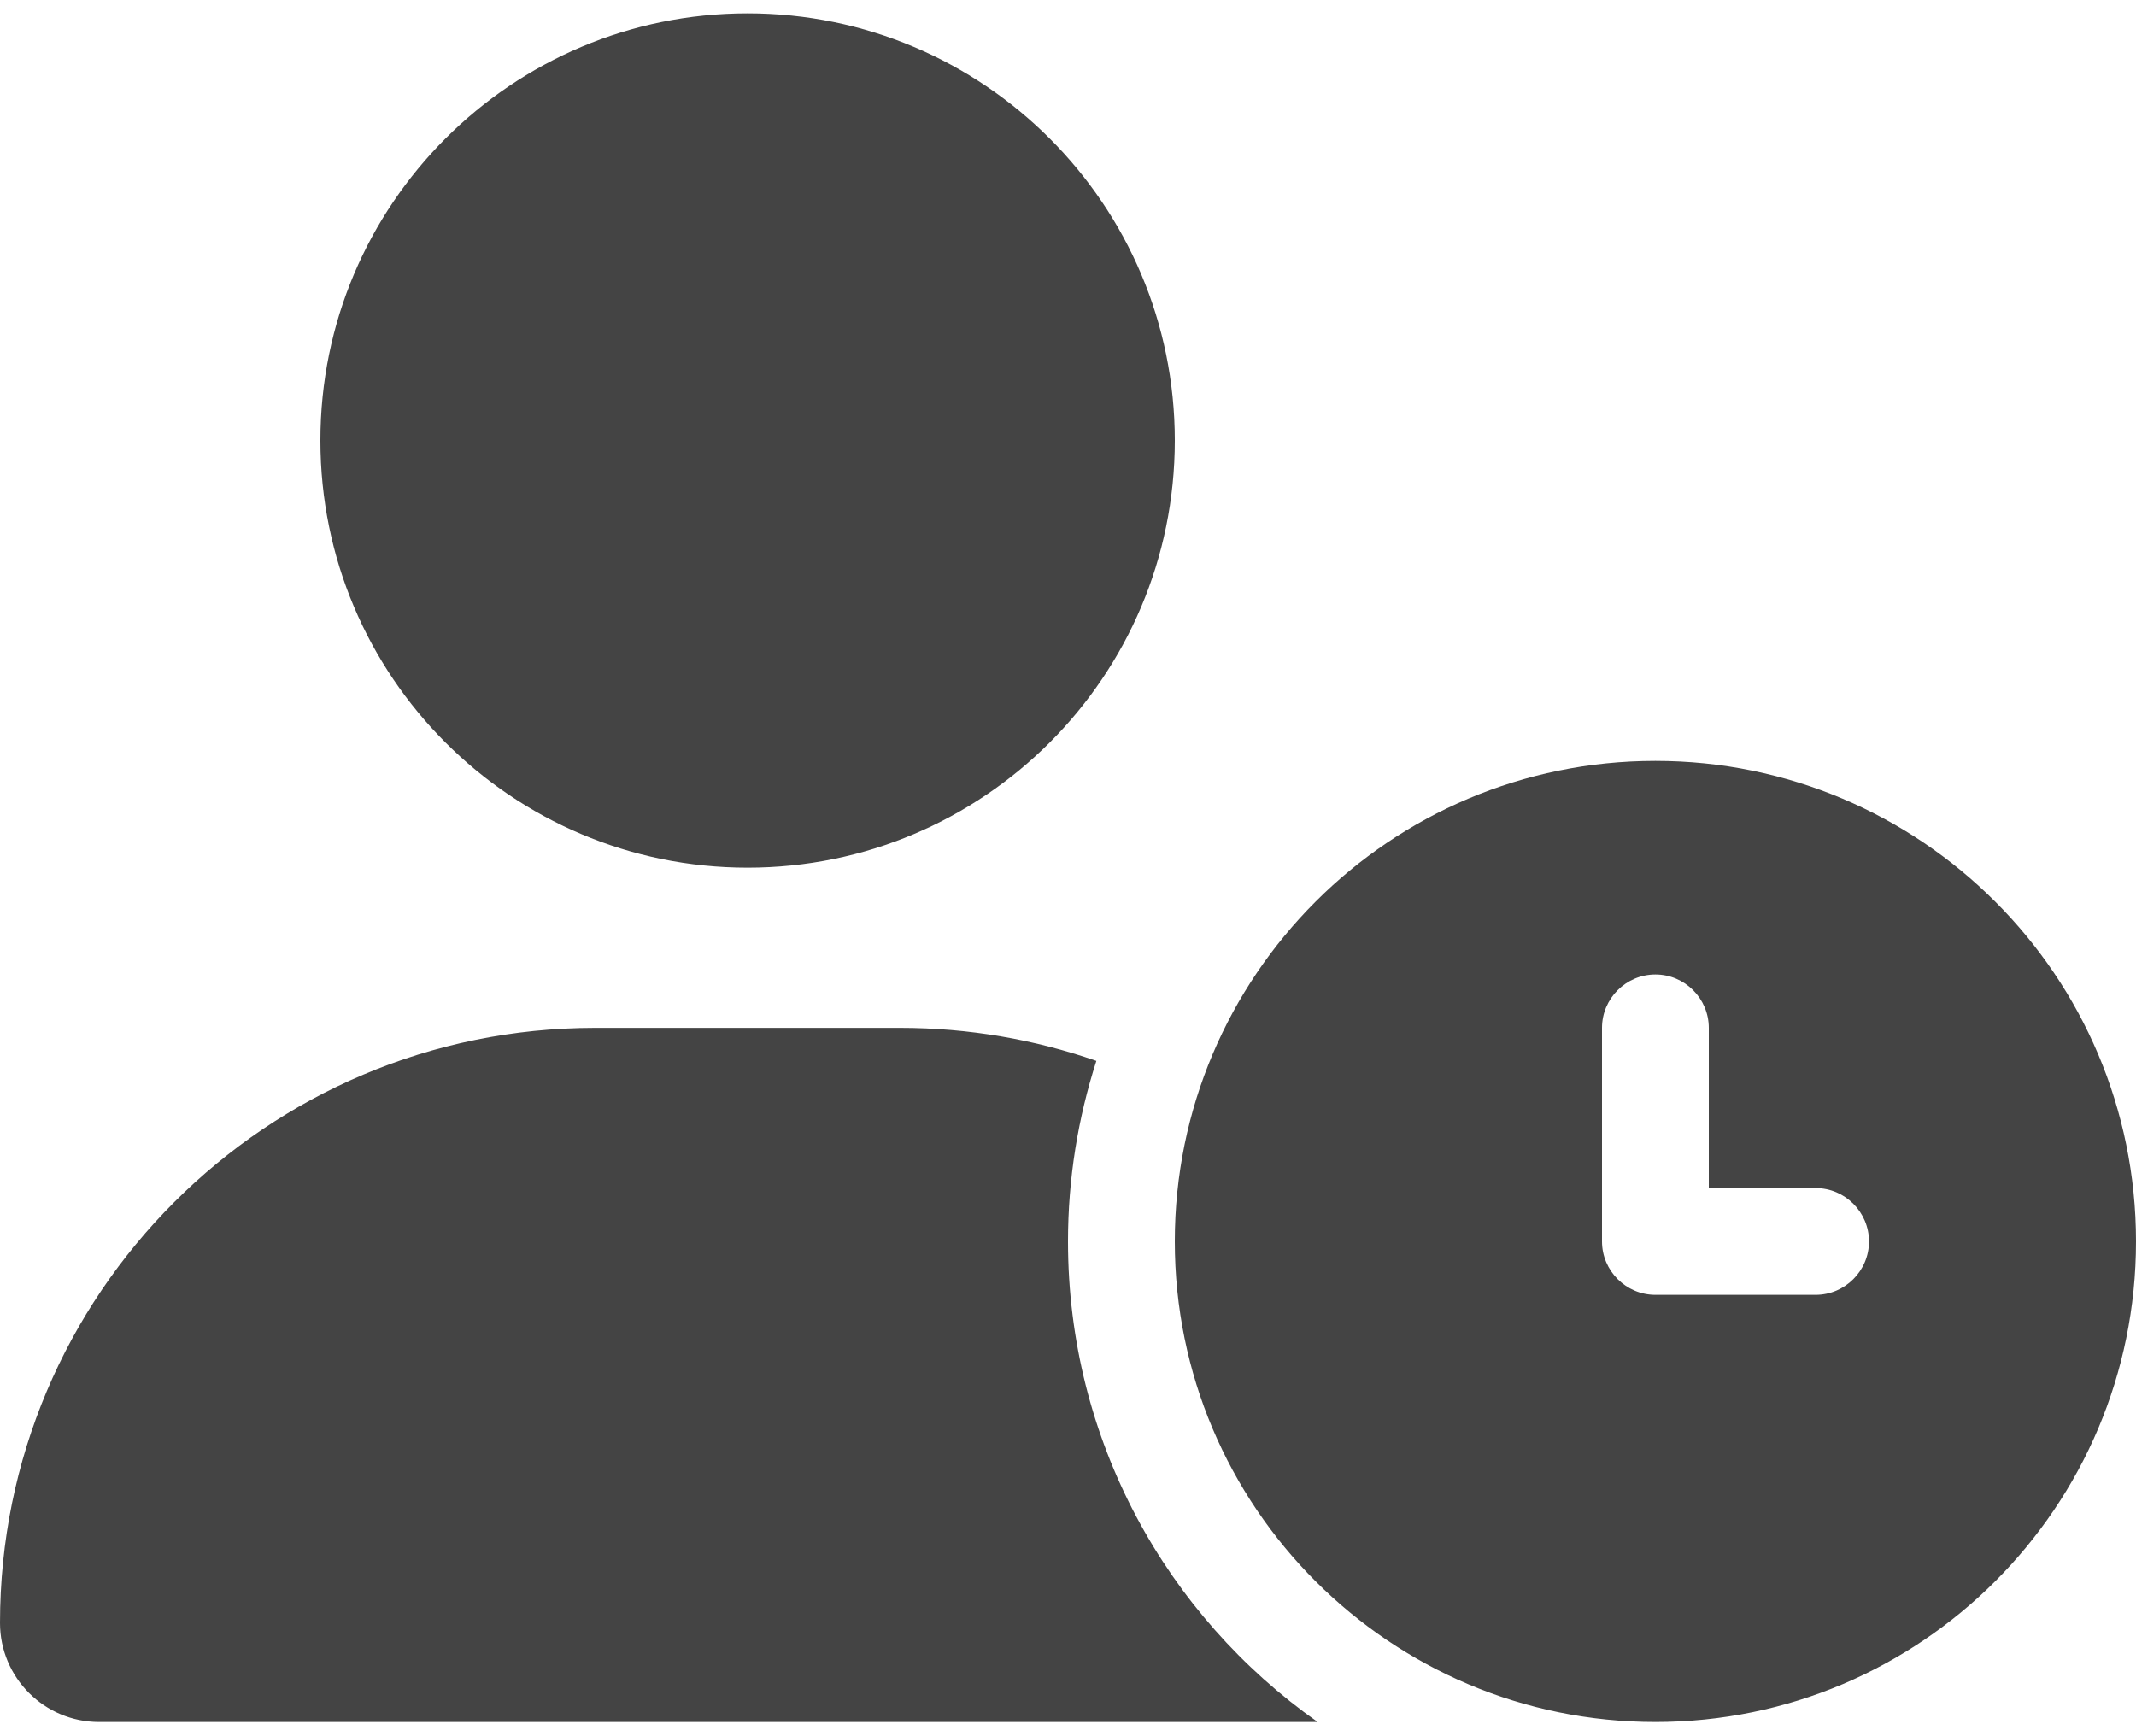
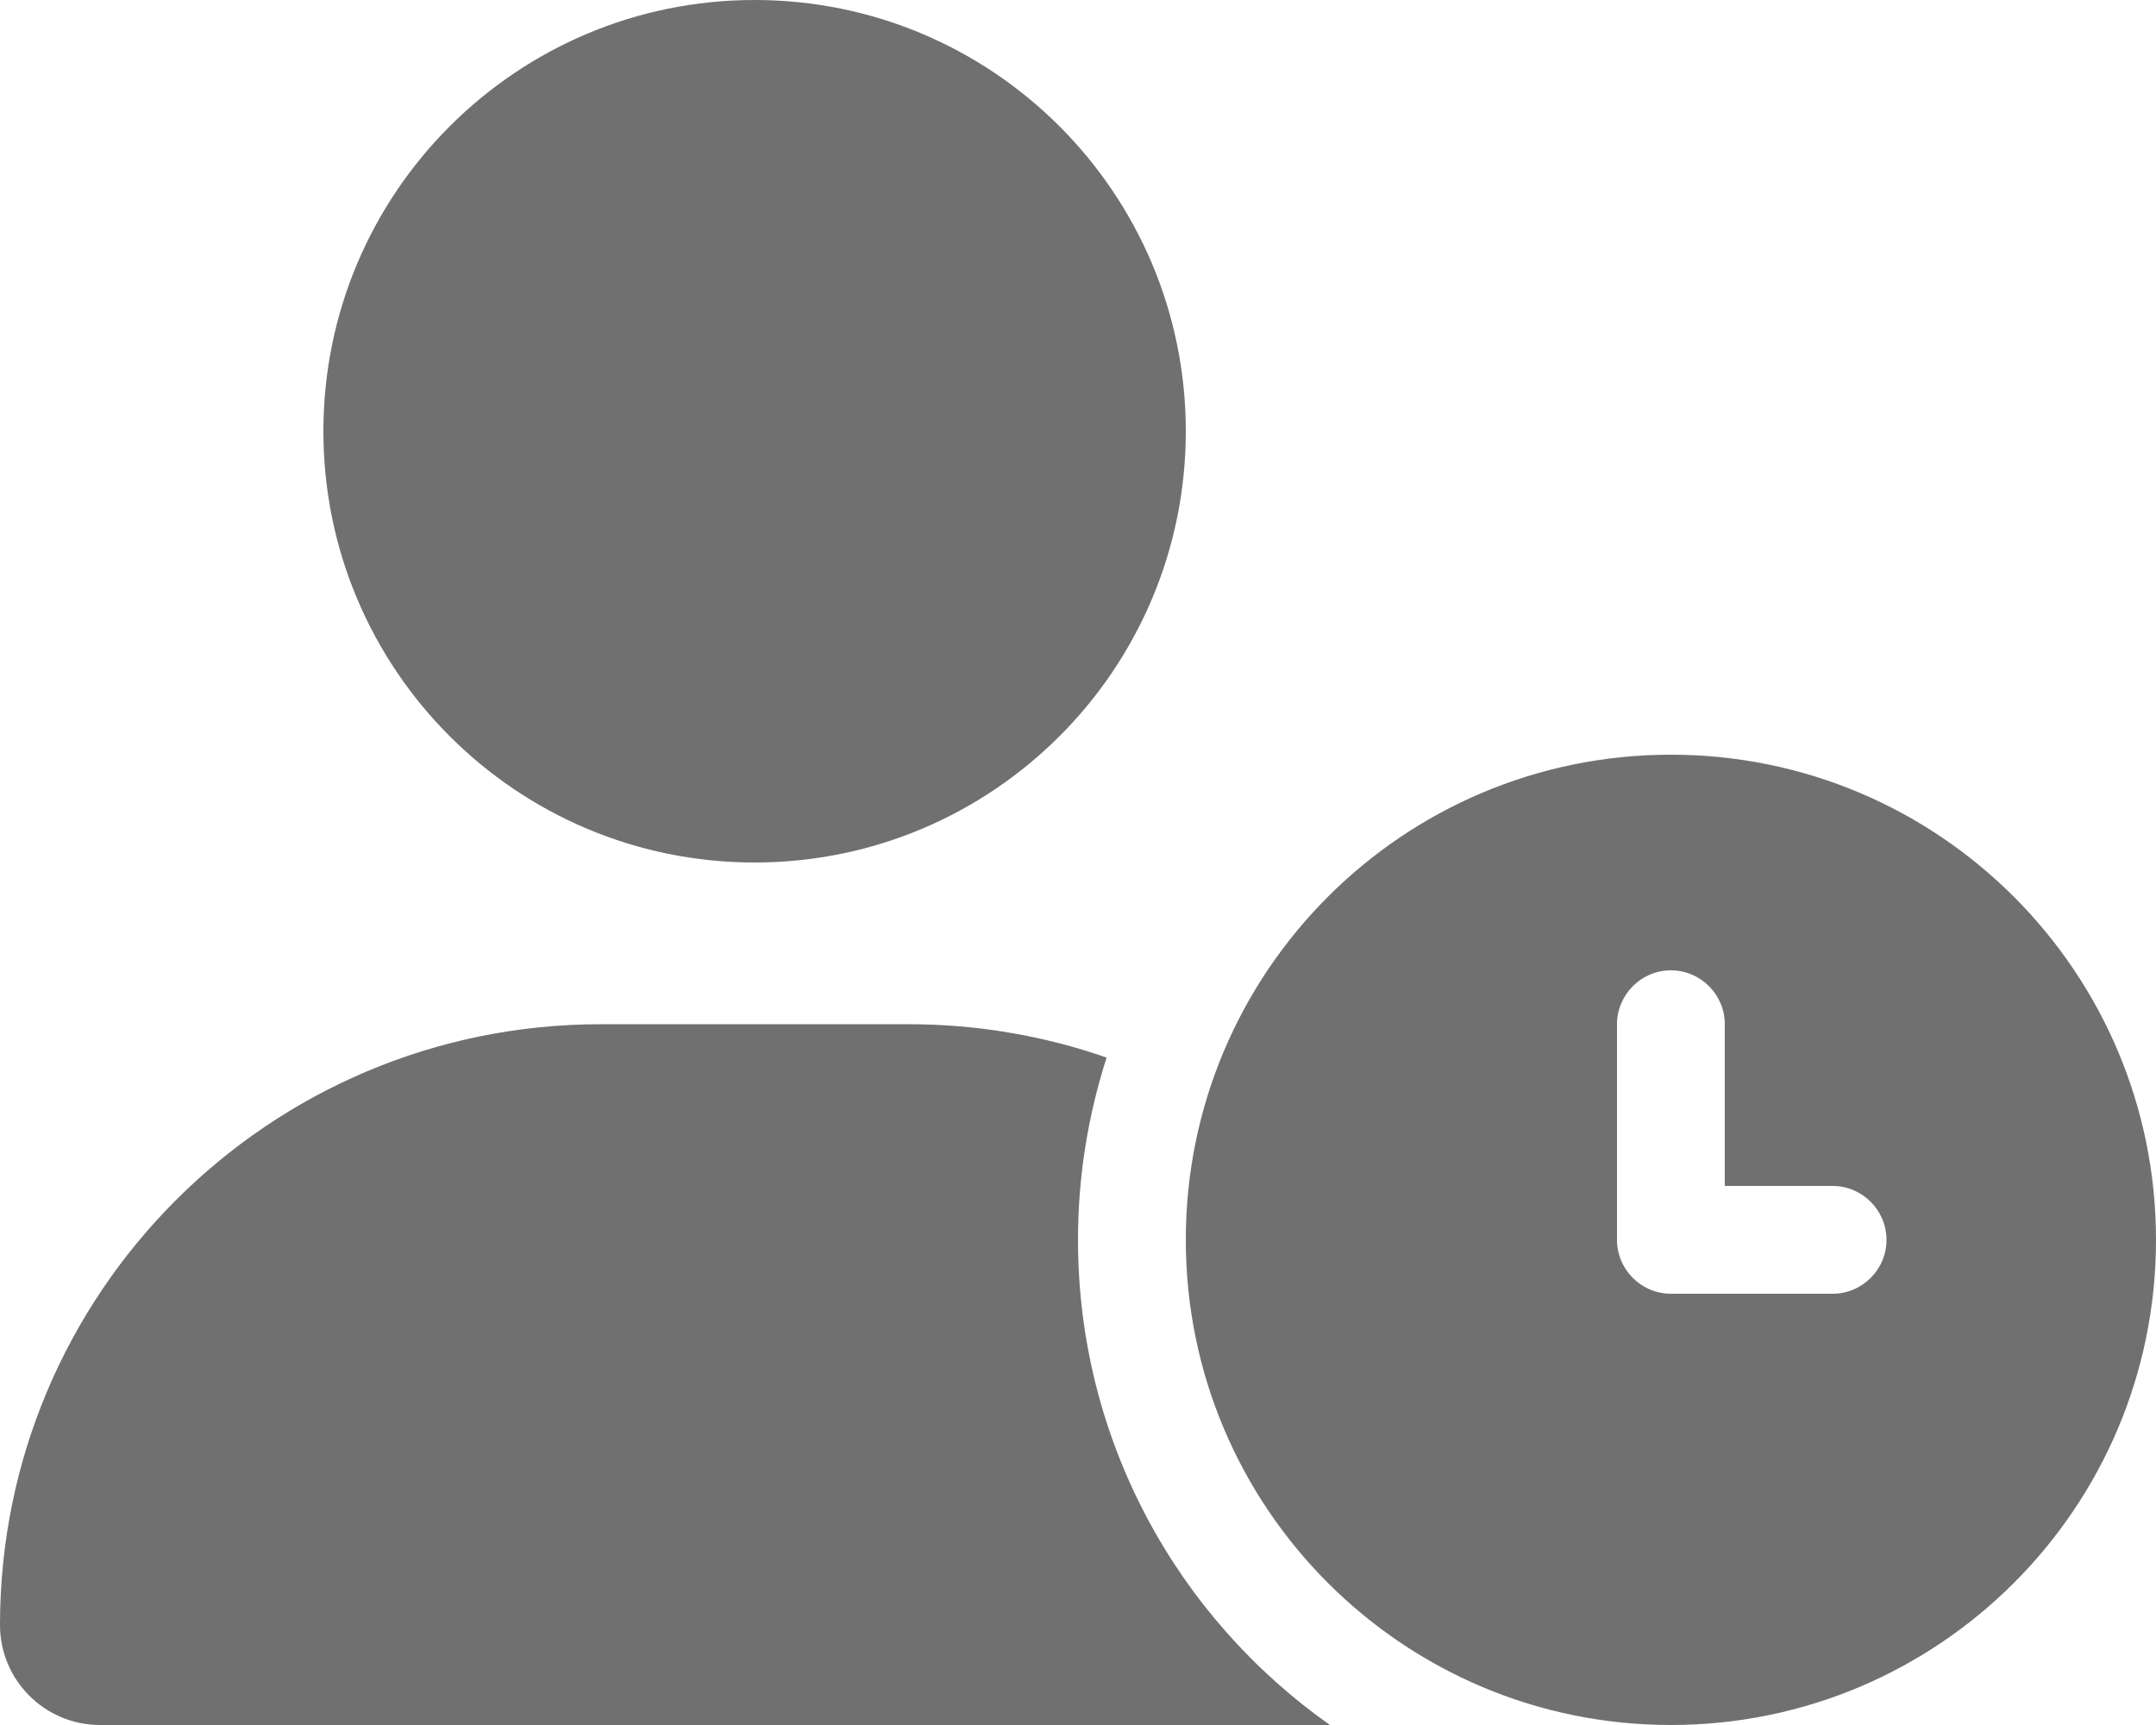
- <svg xmlns="http://www.w3.org/2000/svg" height="52" width="64" style="padding: 5" viewBox="0 0 640 512">
-   <path fill="#444444" d="M224 0a128 128 0 1 1 0 256A128 128 0 1 1 224 0zM178.3 304h91.4c20.6 0 40.4 3.5 58.8 9.9C323 331 320 349.1 320 368c0 59.5 29.5 112.1 74.8 144H29.7C13.3 512 0 498.7 0 482.3C0 383.8 79.8 304 178.3 304zM352 368a144 144 0 1 1 288 0 144 144 0 1 1 -288 0zm144-80c-8.8 0-16 7.2-16 16v64c0 8.8 7.2 16 16 16h48c8.8 0 16-7.2 16-16s-7.2-16-16-16H512V304c0-8.8-7.2-16-16-16z" />
+ <svg xmlns="http://www.w3.org/2000/svg" style="padding:1em" viewBox="0 0 640 512">
+   <path fill="#707070" d="M224 0a128 128 0 1 1 0 256 128 128 0 1 1 0-256zm-45.7 304h91.4c20.6 0 40.4 3.5 58.8 9.9C323 331 320 349.1 320 368c0 59.5 29.5 112.1 74.8 144H29.7C13.3 512 0 498.7 0 482.3 0 383.8 79.8 304 178.3 304zM352 368a144 144 0 1 1 288 0 144 144 0 1 1-288 0zm144-80c-8.8 0-16 7.2-16 16v64c0 8.8 7.2 16 16 16h48c8.8 0 16-7.2 16-16s-7.2-16-16-16h-32v-48c0-8.8-7.2-16-16-16z" />
</svg>
